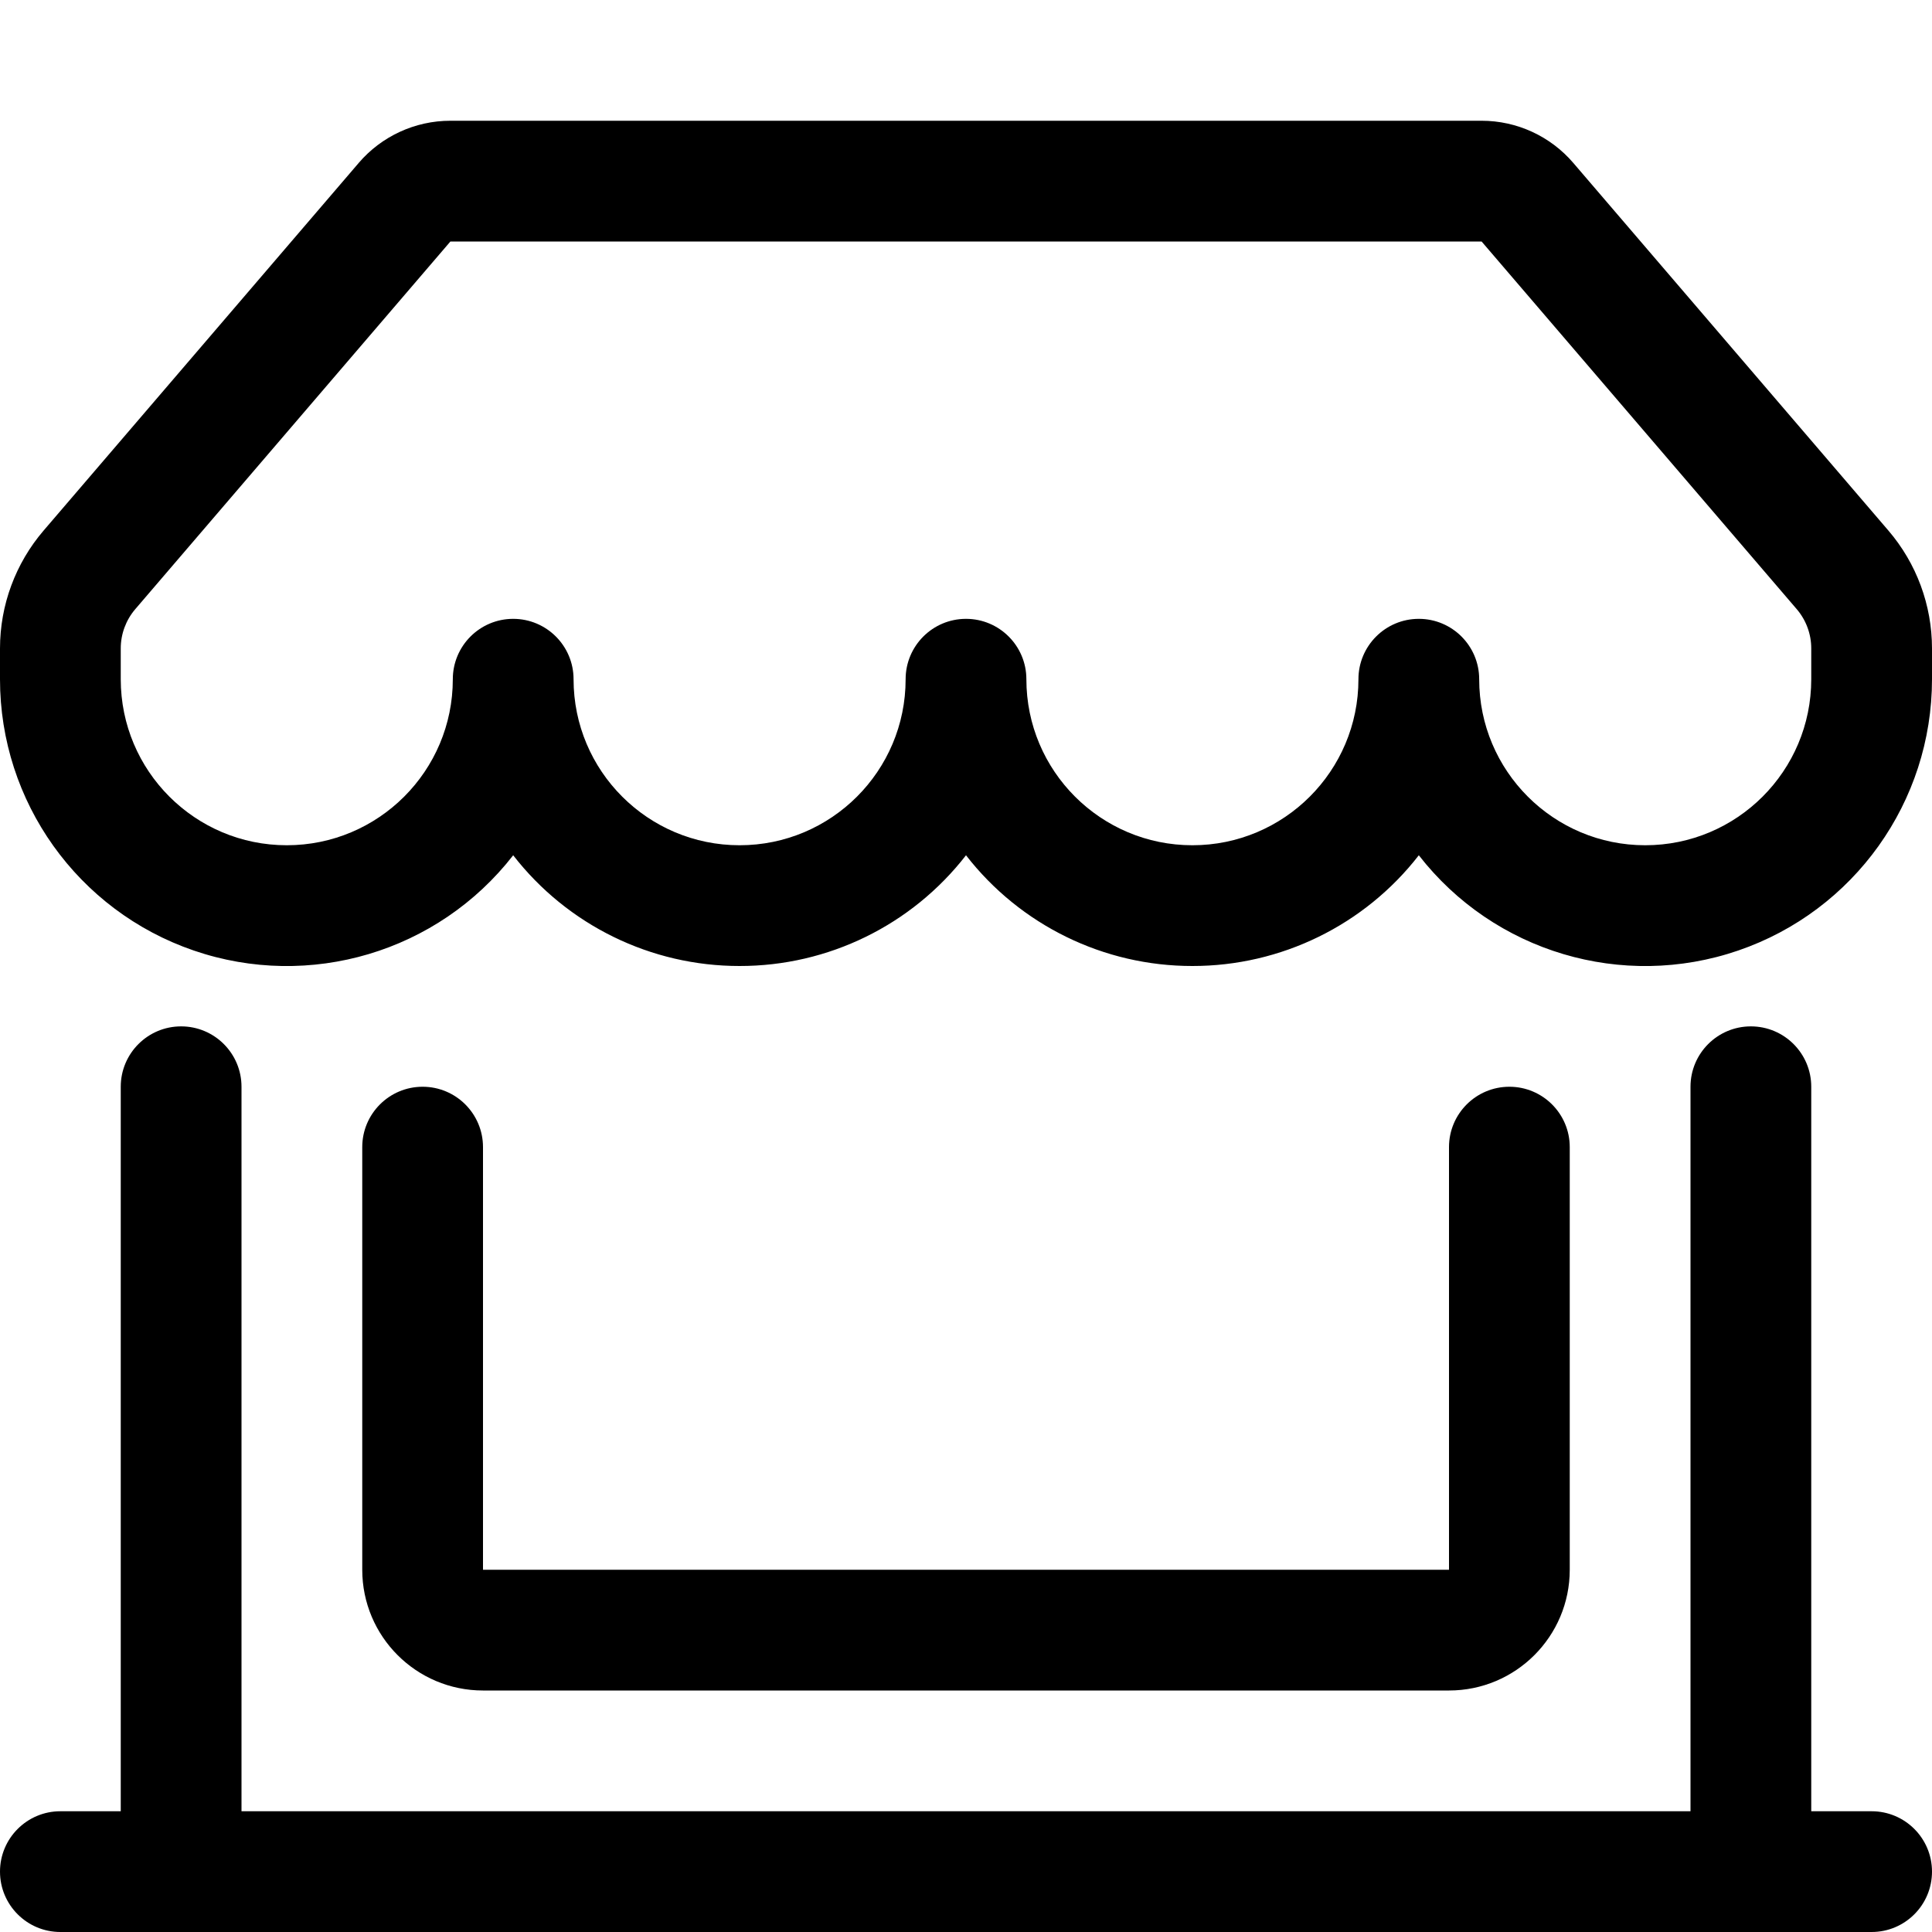
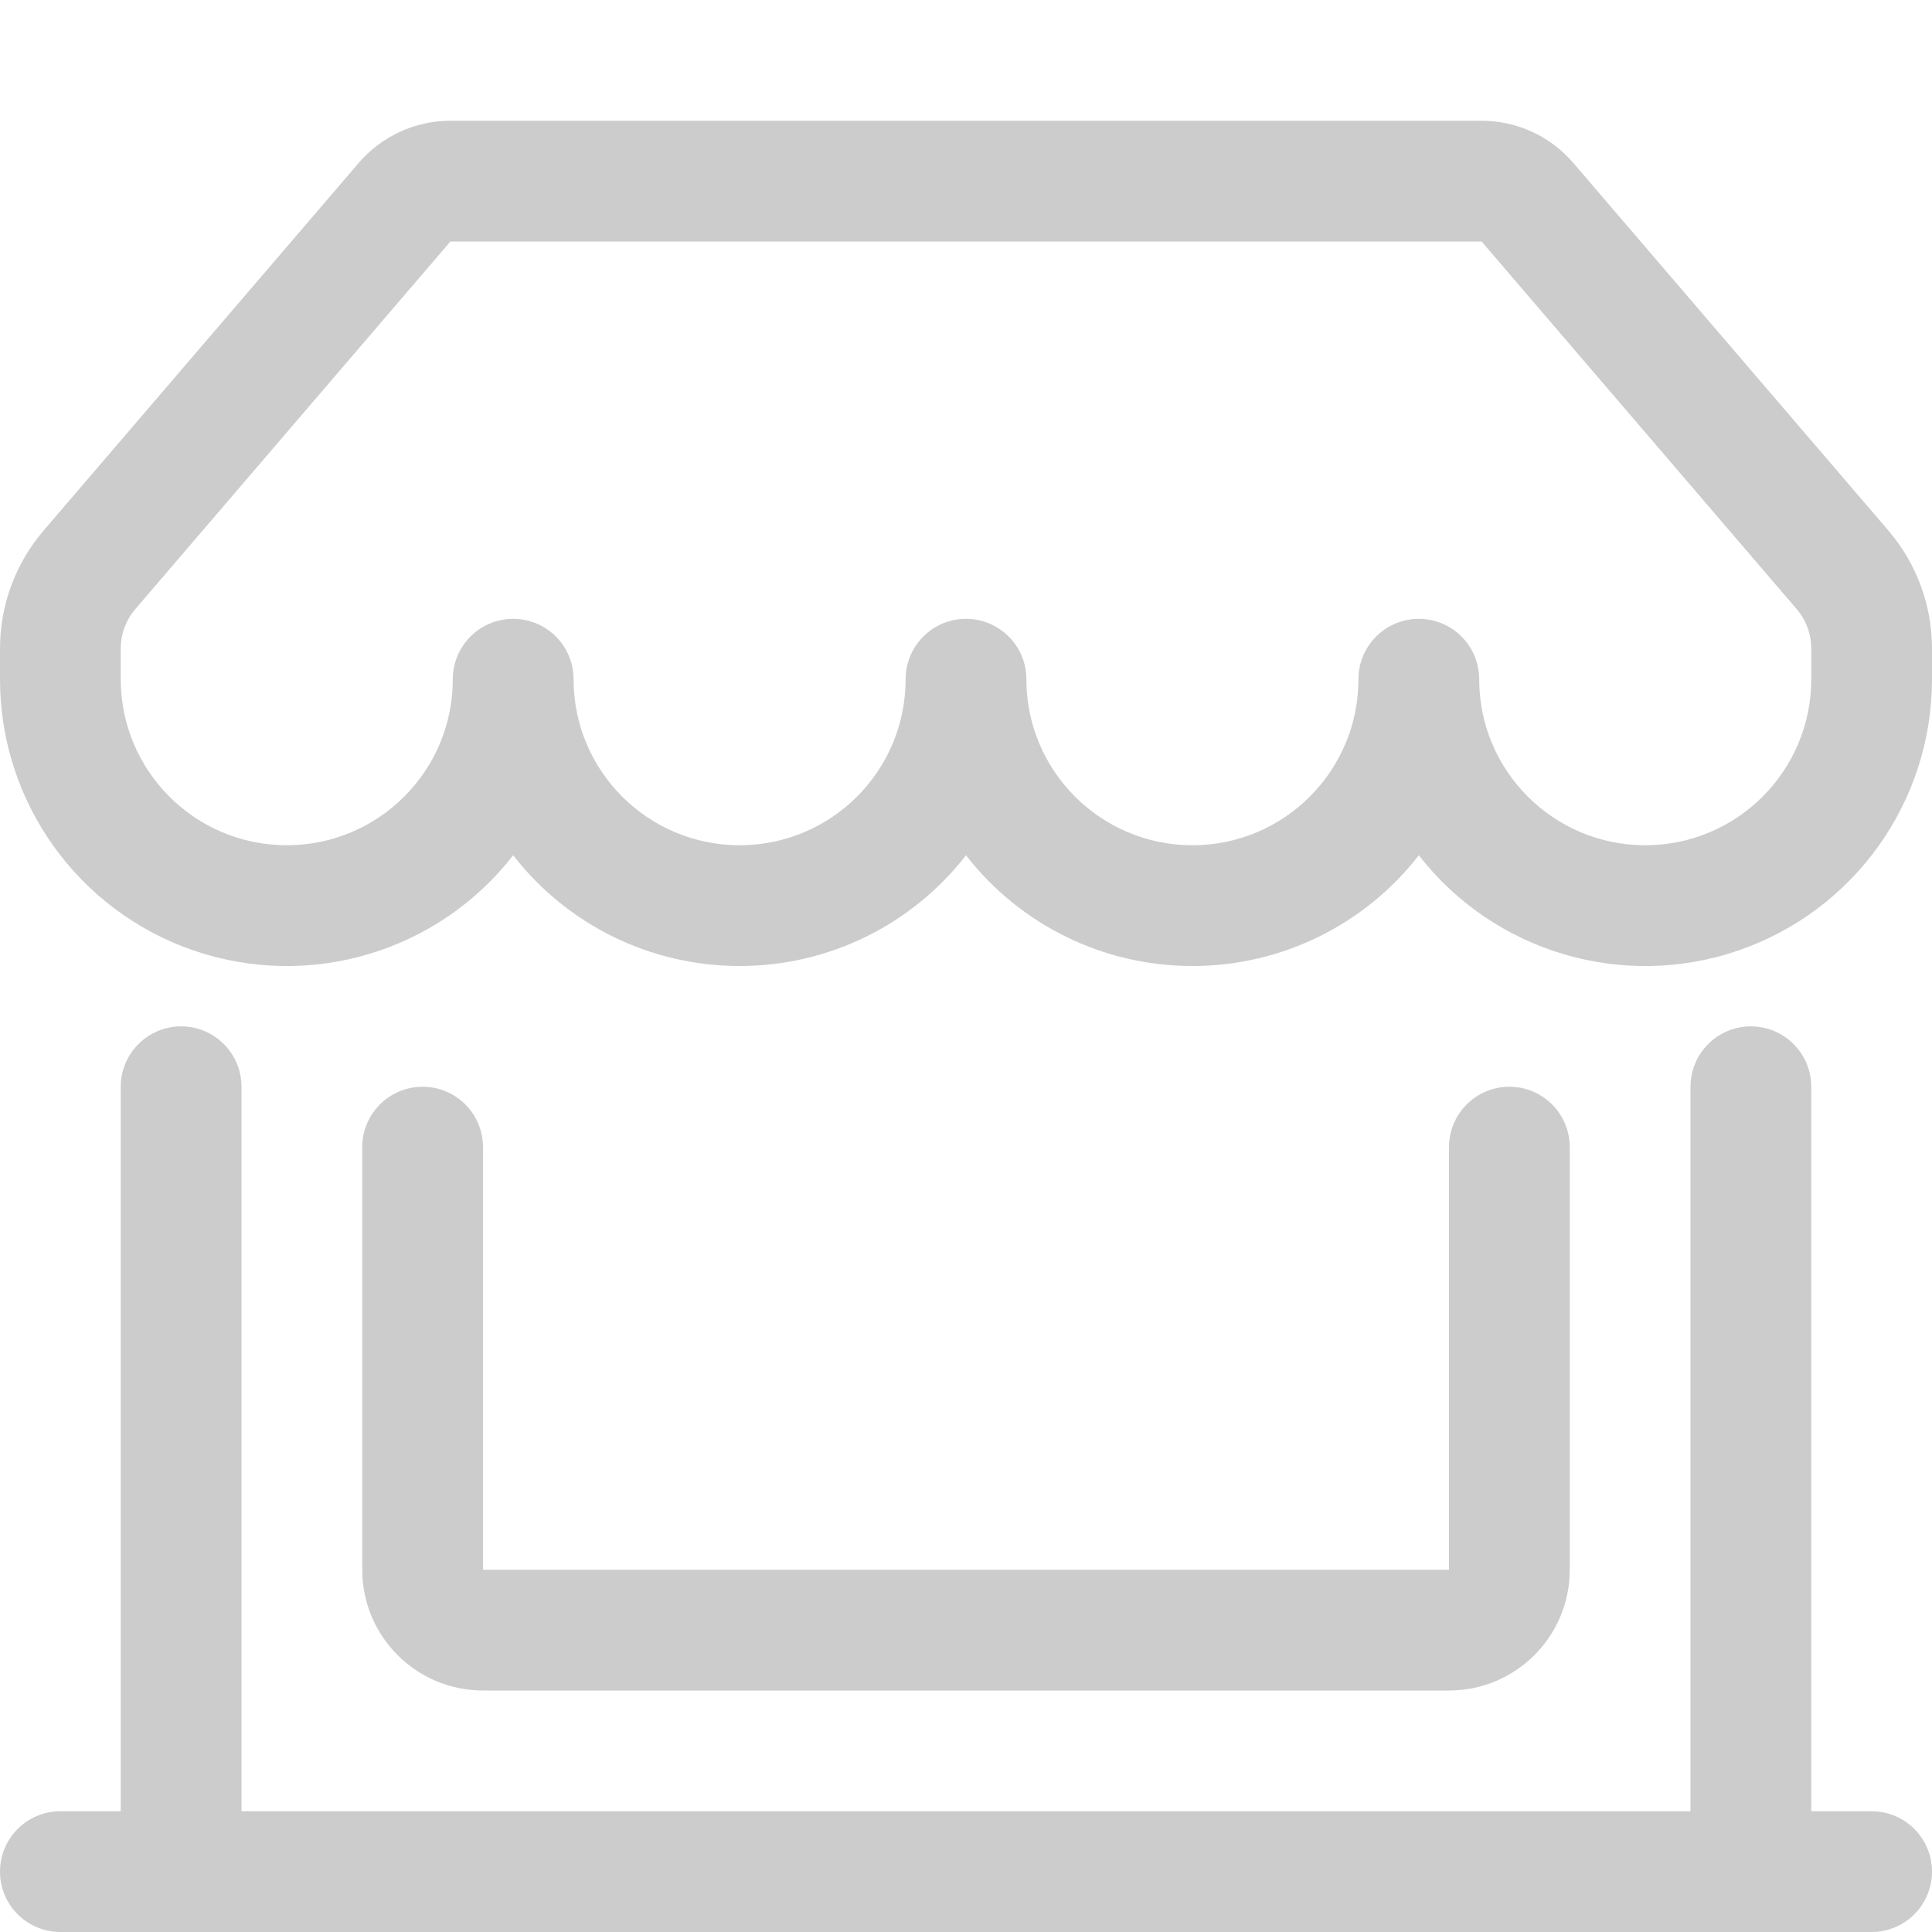
- <svg xmlns="http://www.w3.org/2000/svg" width="17" height="17" fill="#000" class="bi bi-shop-window" viewBox="0 0 16 16">
+ <svg xmlns="http://www.w3.org/2000/svg" width="17" height="17" fill="#ccc" class="bi bi-shop-window" viewBox="0 0 16 16">
  <path d="M2.97 1.35A1 1 0 0 1 3.73 1h8.54a1 1 0 0 1 .76.35l2.609 3.044A1.5 1.5 0 0 1 16 5.37v.255a2.375 2.375 0 0 1-4.25 1.458A2.371 2.371 0 0 1 9.875 8 2.37 2.37 0 0 1 8 7.083 2.37 2.37 0 0 1 6.125 8a2.37 2.37 0 0 1-1.875-.917A2.375 2.375 0 0 1 0 5.625V5.37a1.5 1.5 0 0 1 .361-.976l2.61-3.045zm1.78 4.275a1.375 1.375 0 0 0 2.75 0 .5.5 0 0 1 1 0 1.375 1.375 0 0 0 2.75 0 .5.5 0 0 1 1 0 1.375 1.375 0 1 0 2.75 0V5.37a.5.5 0 0 0-.12-.325L12.27 2H3.73L1.12 5.045A.5.5 0 0 0 1 5.37v.255a1.375 1.375 0 0 0 2.75 0 .5.5 0 0 1 1 0zM1.5 8.5A.5.5 0 0 1 2 9v6h12V9a.5.5 0 0 1 1 0v6h.5a.5.5 0 0 1 0 1H.5a.5.5 0 0 1 0-1H1V9a.5.5 0 0 1 .5-.5zm2 .5a.5.5 0 0 1 .5.5V13h8V9.5a.5.5 0 0 1 1 0V13a1 1 0 0 1-1 1H4a1 1 0 0 1-1-1V9.5a.5.5 0 0 1 .5-.5z" />
</svg>
